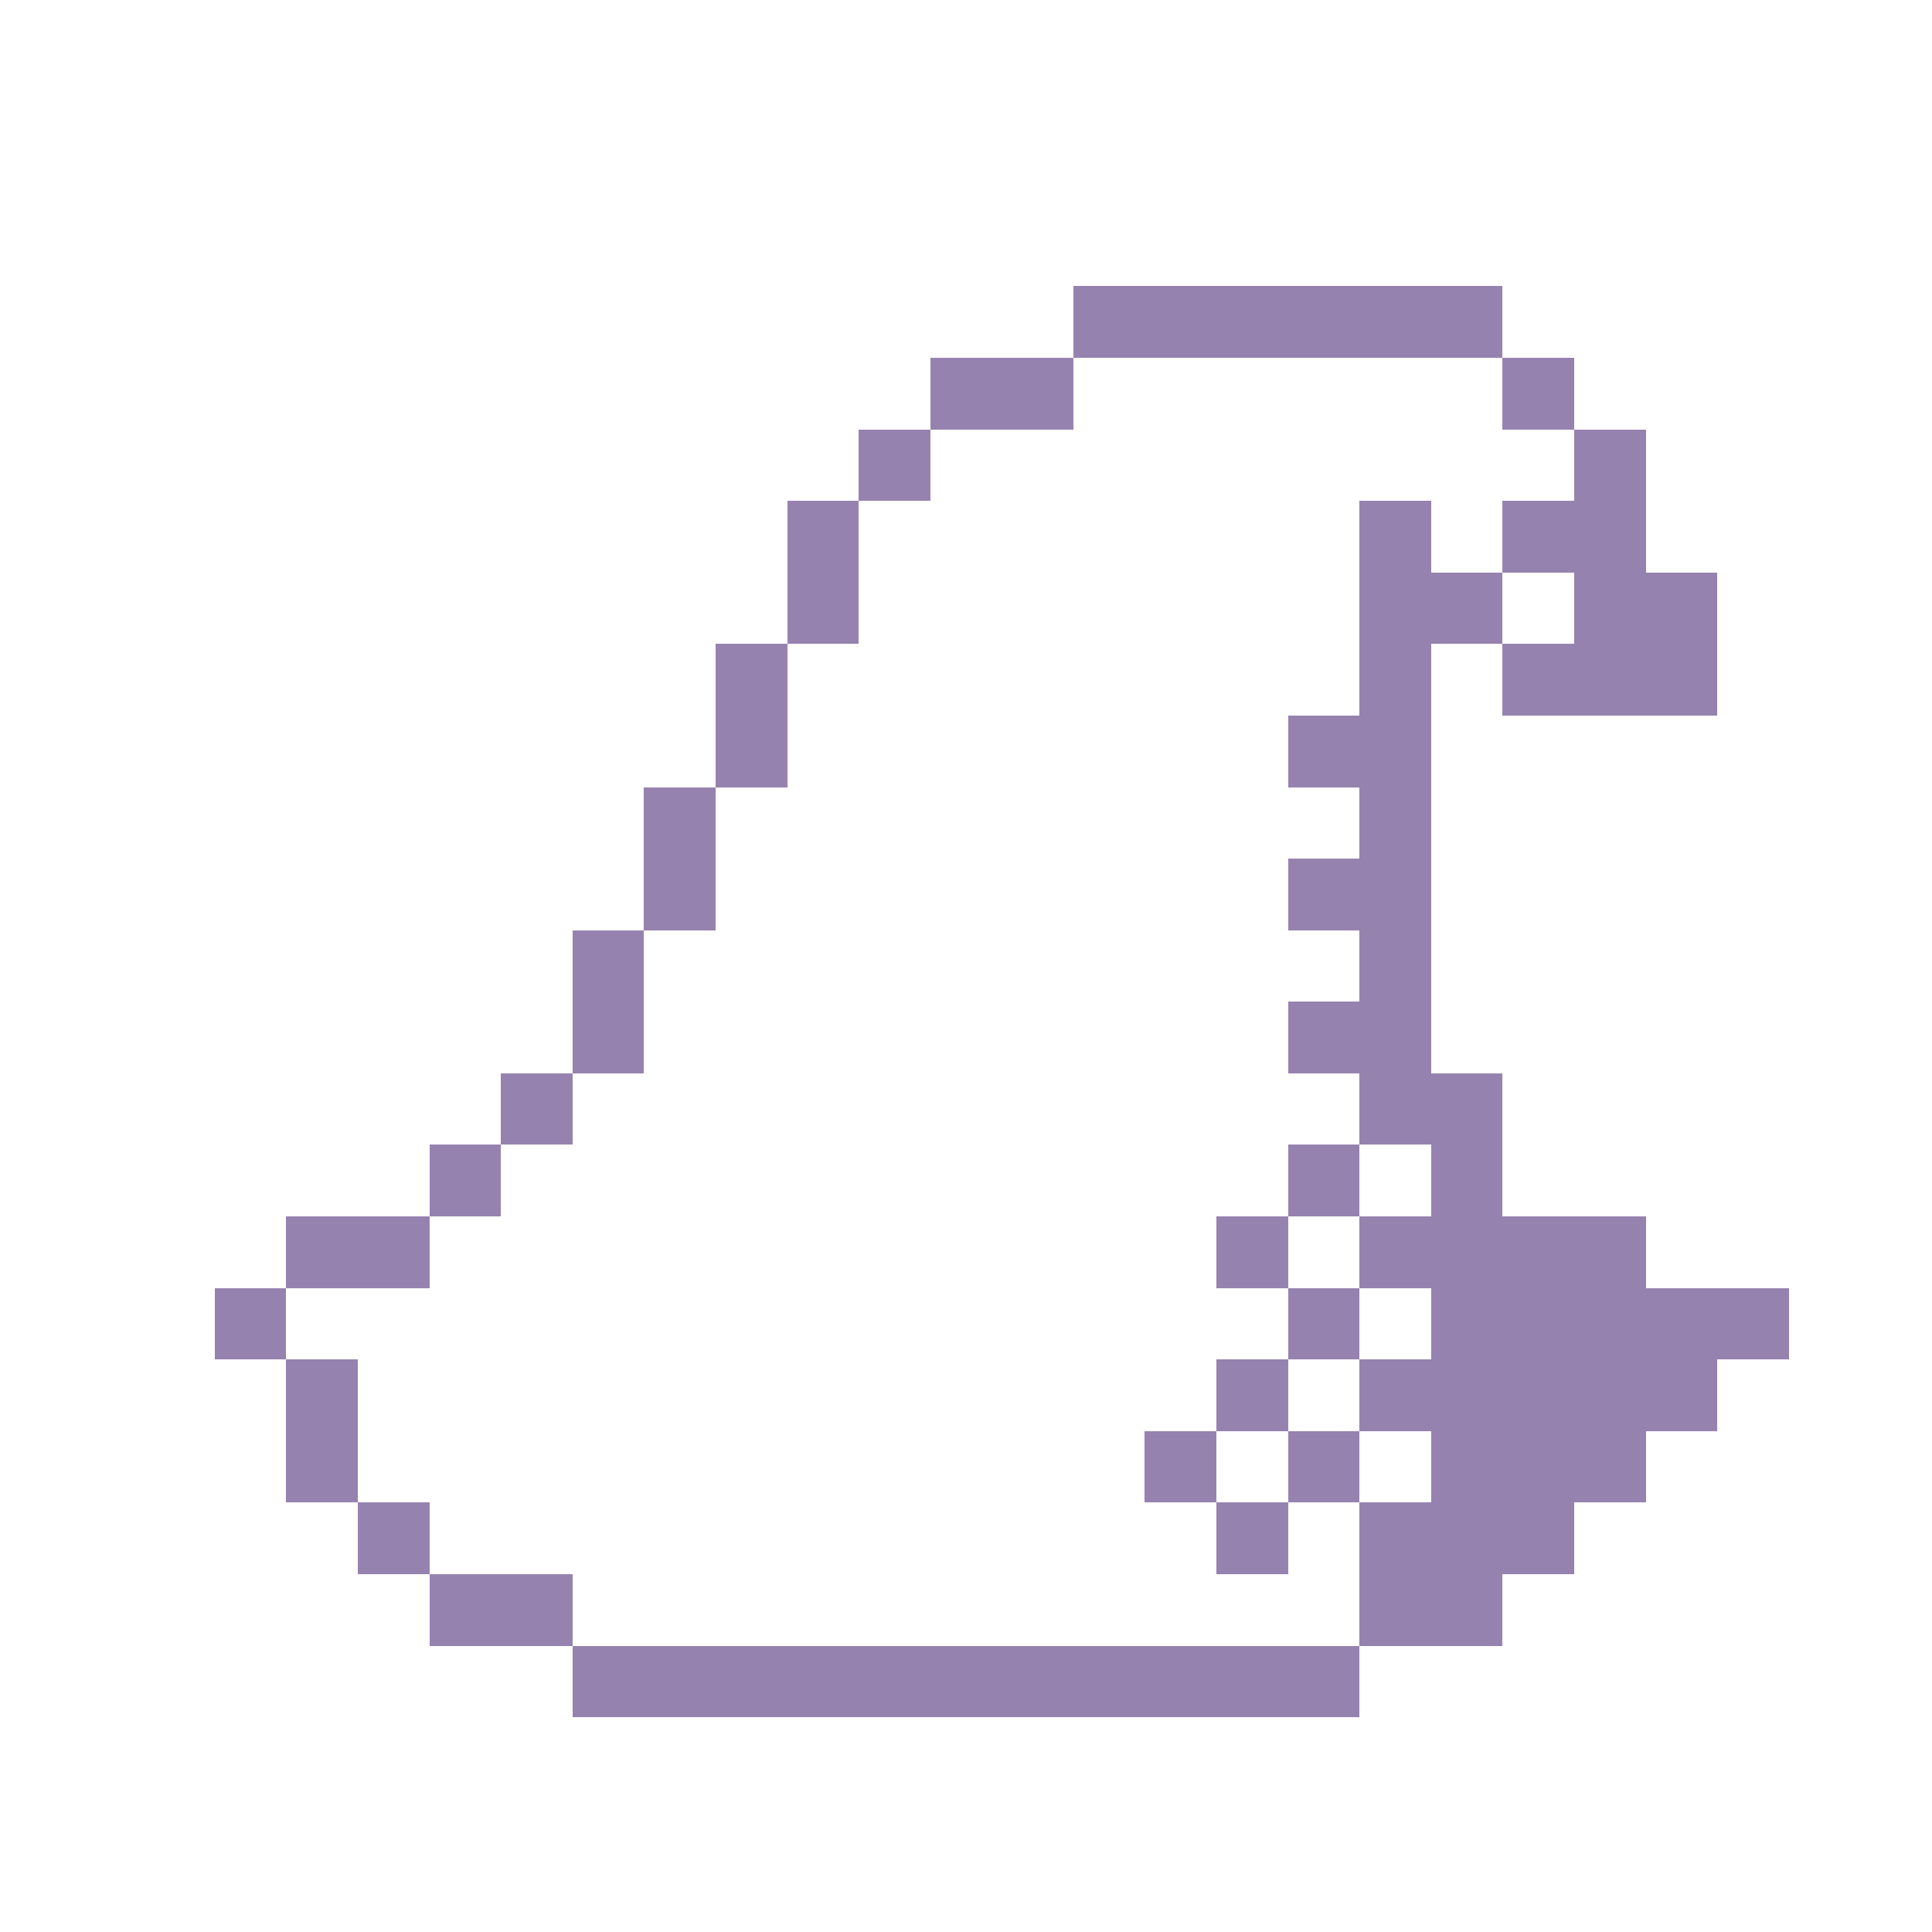
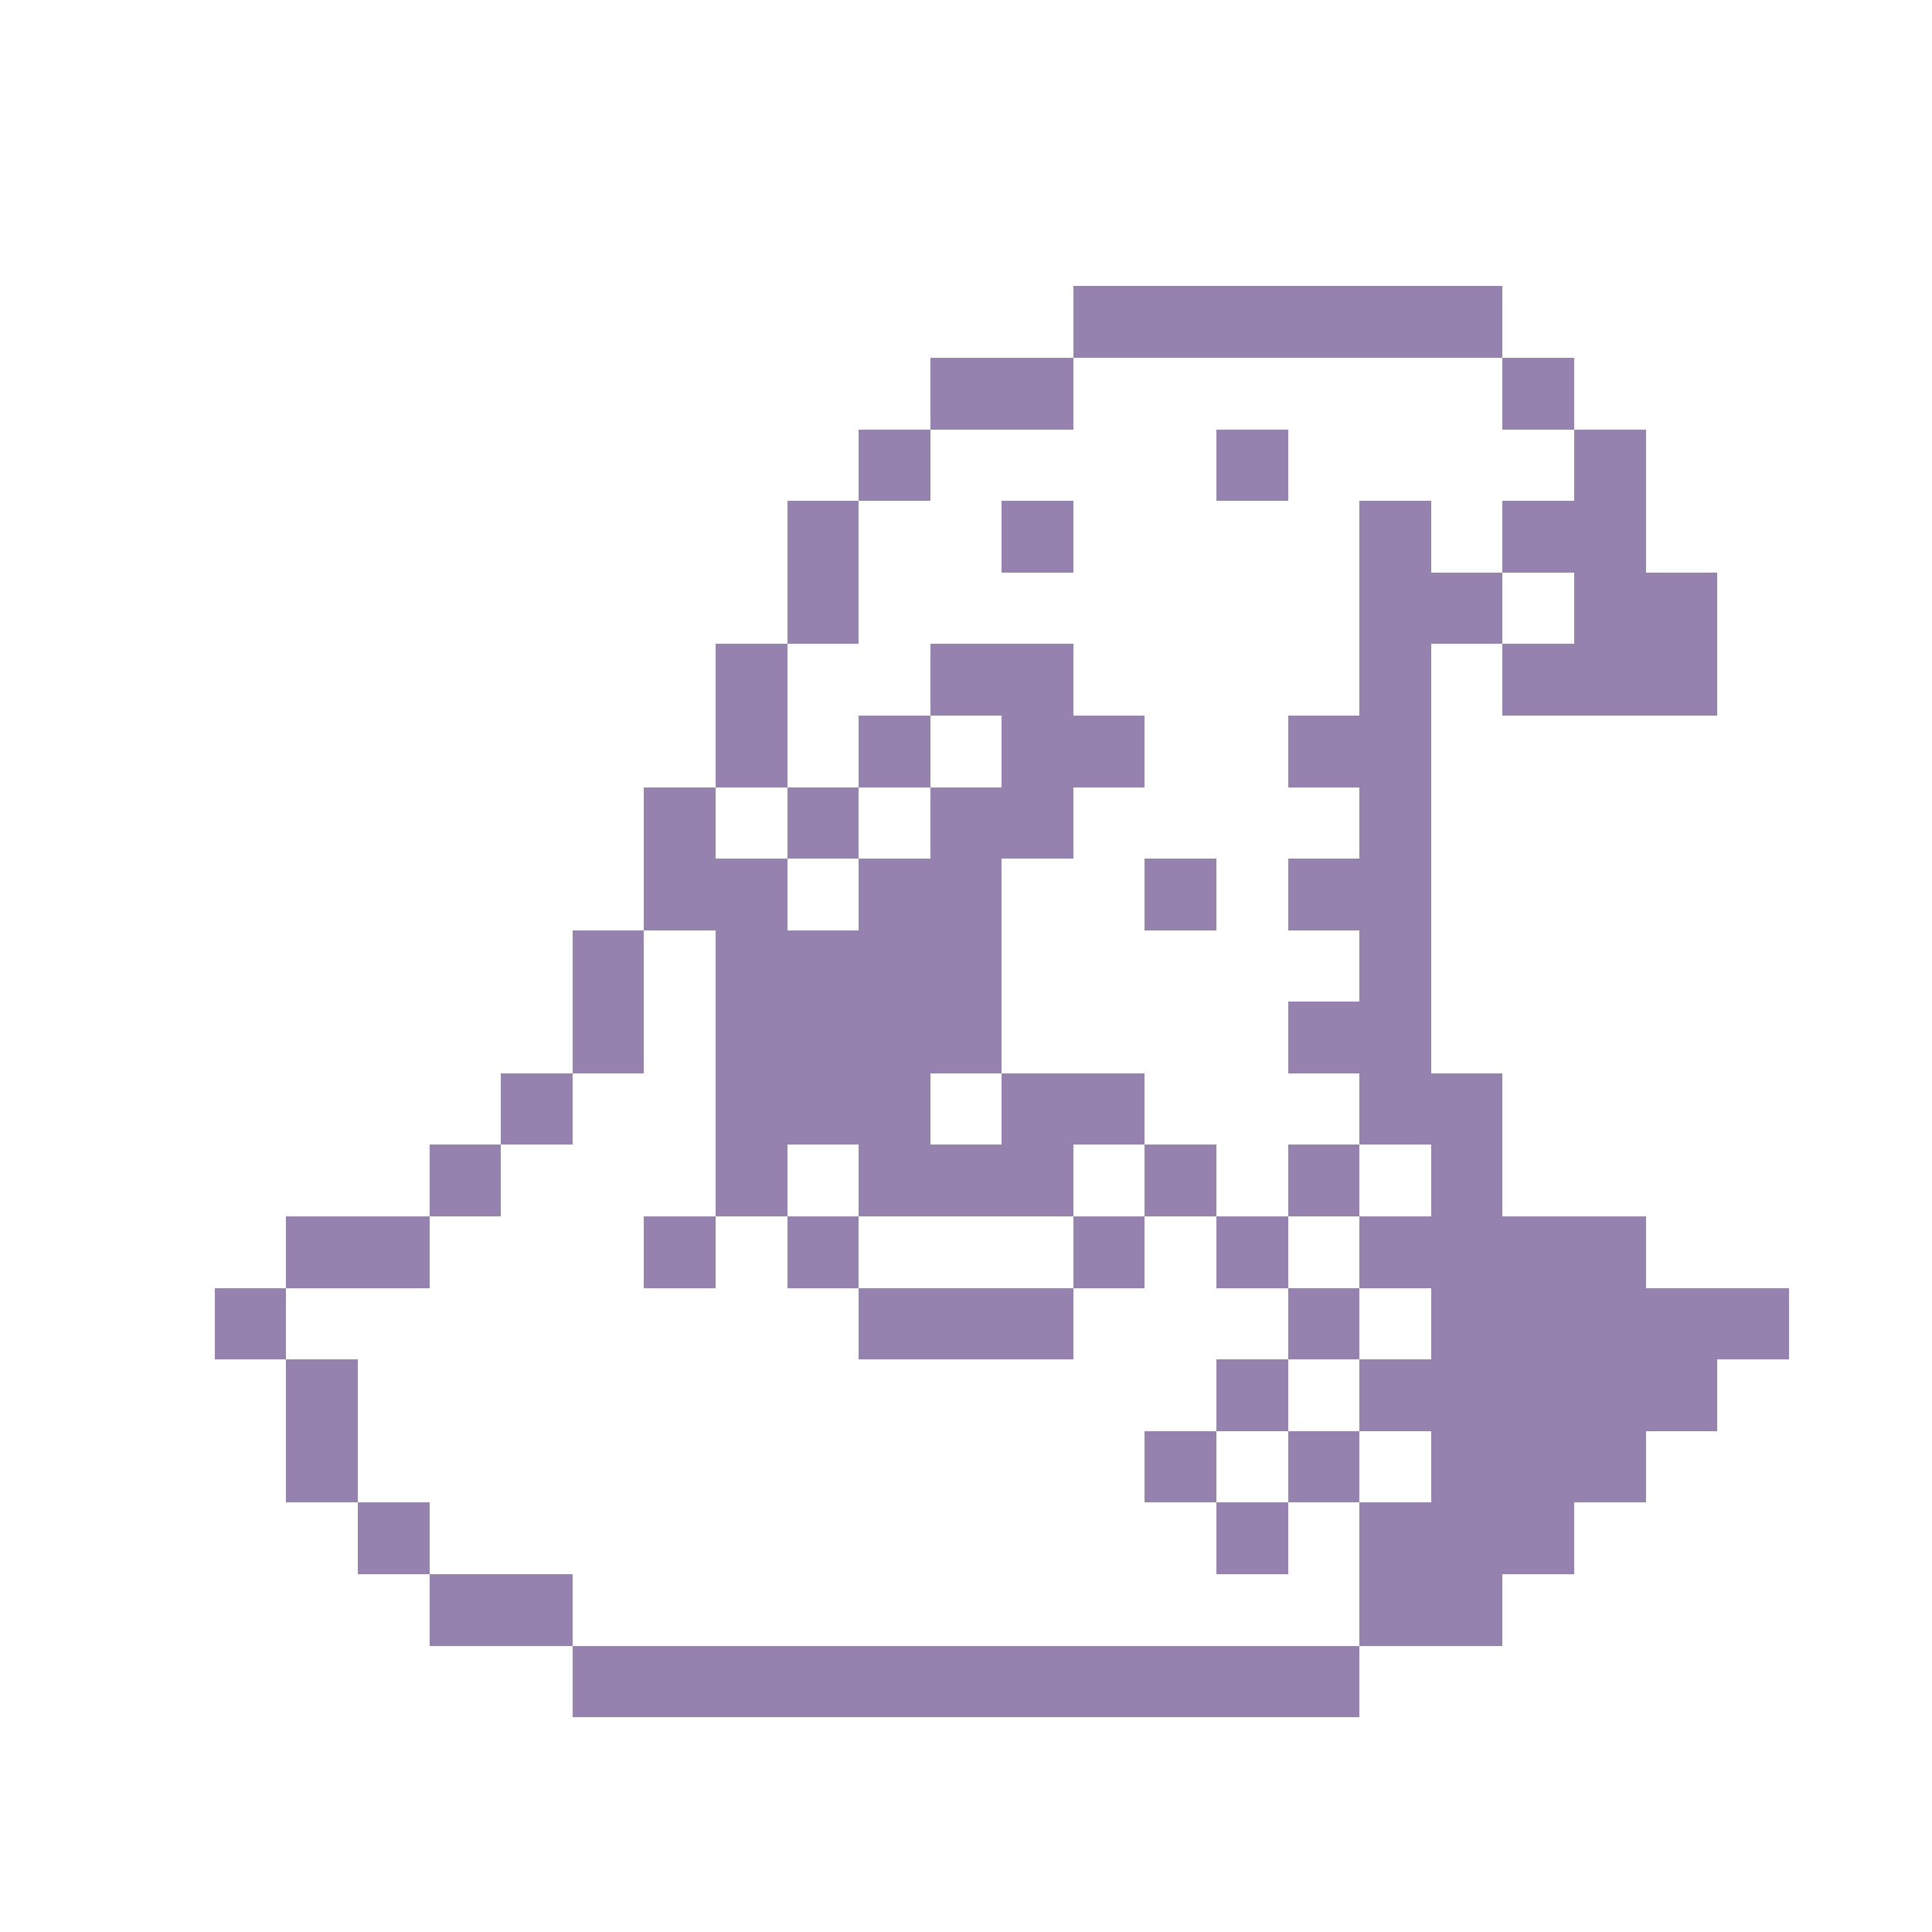
<svg xmlns="http://www.w3.org/2000/svg" viewBox="0 0 27 27" width="32" height="32" fill="#9682af" fill-rule="evenodd" shape-rendering="crispEdges" aria-hidden="true">
-   <path d="M16 20L17 20L17 19L18 19L18 18L17 18L17 17L18 17L18 16L19 16L19 15L18 15L18 14L19 14L19 13L18 13L18 12L19 12L19 11L18 11L18 10L19 10L19 7L20 7L20 8L21 8L21 7L22 7L22 6L21 6L21 5L15 5L15 6L13 6L13 7L12 7L12 9L11 9L11 11L10 11L10 13L9 13L9 15L8 15L8 16L7 16L7 17L6 17L6 18L4 18L4 19L5 19L5 21L6 21L6 22L8 22L8 23L19 23L19 21L18 21L18 22L17 22L17 21L16 21ZM17 20L17 21L18 21L18 20ZM20 21L20 20L19 20L19 21ZM23 17L23 18L25 18L25 19L24 19L24 20L23 20L23 21L22 21L22 22L21 22L21 23L19 23L19 24L8 24L8 23L6 23L6 22L5 22L5 21L4 21L4 19L3 19L3 18L4 18L4 17L6 17L6 16L7 16L7 15L8 15L8 13L9 13L9 11L10 11L10 9L11 9L11 7L12 7L12 6L13 6L13 5L15 5L15 4L21 4L21 5L22 5L22 6L23 6L23 8L24 8L24 10L21 10L21 9L20 9L20 15L21 15L21 17ZM21 9L22 9L22 8L21 8ZM19 16L19 17L20 17L20 16ZM19 17L18 17L18 18L19 18ZM19 18L19 19L20 19L20 18ZM19 19L18 19L18 20L19 20Z" />
+   <path d="M16 20L17 20L17 19L18 19L18 18L17 18L17 17L16 17L16 18L15 18L15 19L12 19L12 18L11 18L11 17L10 17L10 13L9 13L9 15L8 15L8 16L7 16L7 17L6 17L6 18L4 18L4 19L5 19L5 21L6 21L6 22L8 22L8 23L19 23L19 21L18 21L18 22L17 22L17 21L16 21ZM17 20L17 21L18 21L18 20ZM12 10L13 10L13 9L15 9L15 10L16 10L16 11L15 11L15 12L14 12L14 15L16 15L16 16L17 16L17 17L18 17L18 16L19 16L19 15L18 15L18 14L19 14L19 13L18 13L18 12L19 12L19 11L18 11L18 10L19 10L19 7L20 7L20 8L21 8L21 7L22 7L22 6L21 6L21 5L15 5L15 6L13 6L13 7L12 7L12 9L11 9L11 11L12 11ZM13 10L13 11L12 11L12 12L11 12L11 17L12 17L12 18L15 18L15 17L16 17L16 16L14 16L14 15L13 15L13 12L14 12L14 11L15 11L15 10ZM23 20L23 21L22 21L22 22L21 22L21 23L19 23L19 24L8 24L8 23L6 23L6 22L5 22L5 21L4 21L4 19L3 19L3 18L4 18L4 17L6 17L6 16L7 16L7 15L8 15L8 13L9 13L9 11L10 11L10 9L11 9L11 7L12 7L12 6L13 6L13 5L15 5L15 4L21 4L21 5L22 5L22 6L23 6L23 8L24 8L24 10L21 10L21 9L20 9L20 15L21 15L21 17L23 17L23 18L25 18L25 19L24 19L24 20ZM20 21L20 20L19 20L19 21ZM20 16L19 16L19 17L20 17ZM10 12L11 12L11 11L10 11ZM21 9L22 9L22 8L21 8ZM19 17L18 17L18 18L19 18ZM20 18L19 18L19 19L20 19ZM19 19L18 19L18 20L19 20Z" />
+   <path fill="#9682af" d="M14 7L15 7L15 8L14 8ZM11 13L12 13L12 12L13 12L13 11L14 11L14 10L15 10L15 11L14 11L14 12L13 12L13 16L15 16L15 17L12 17L12 16L11 16ZM16 12L17 12L17 13L16 13ZM17 6L18 6L18 7L17 7ZM9 17L10 17L10 18L9 18Z" />
</svg>
